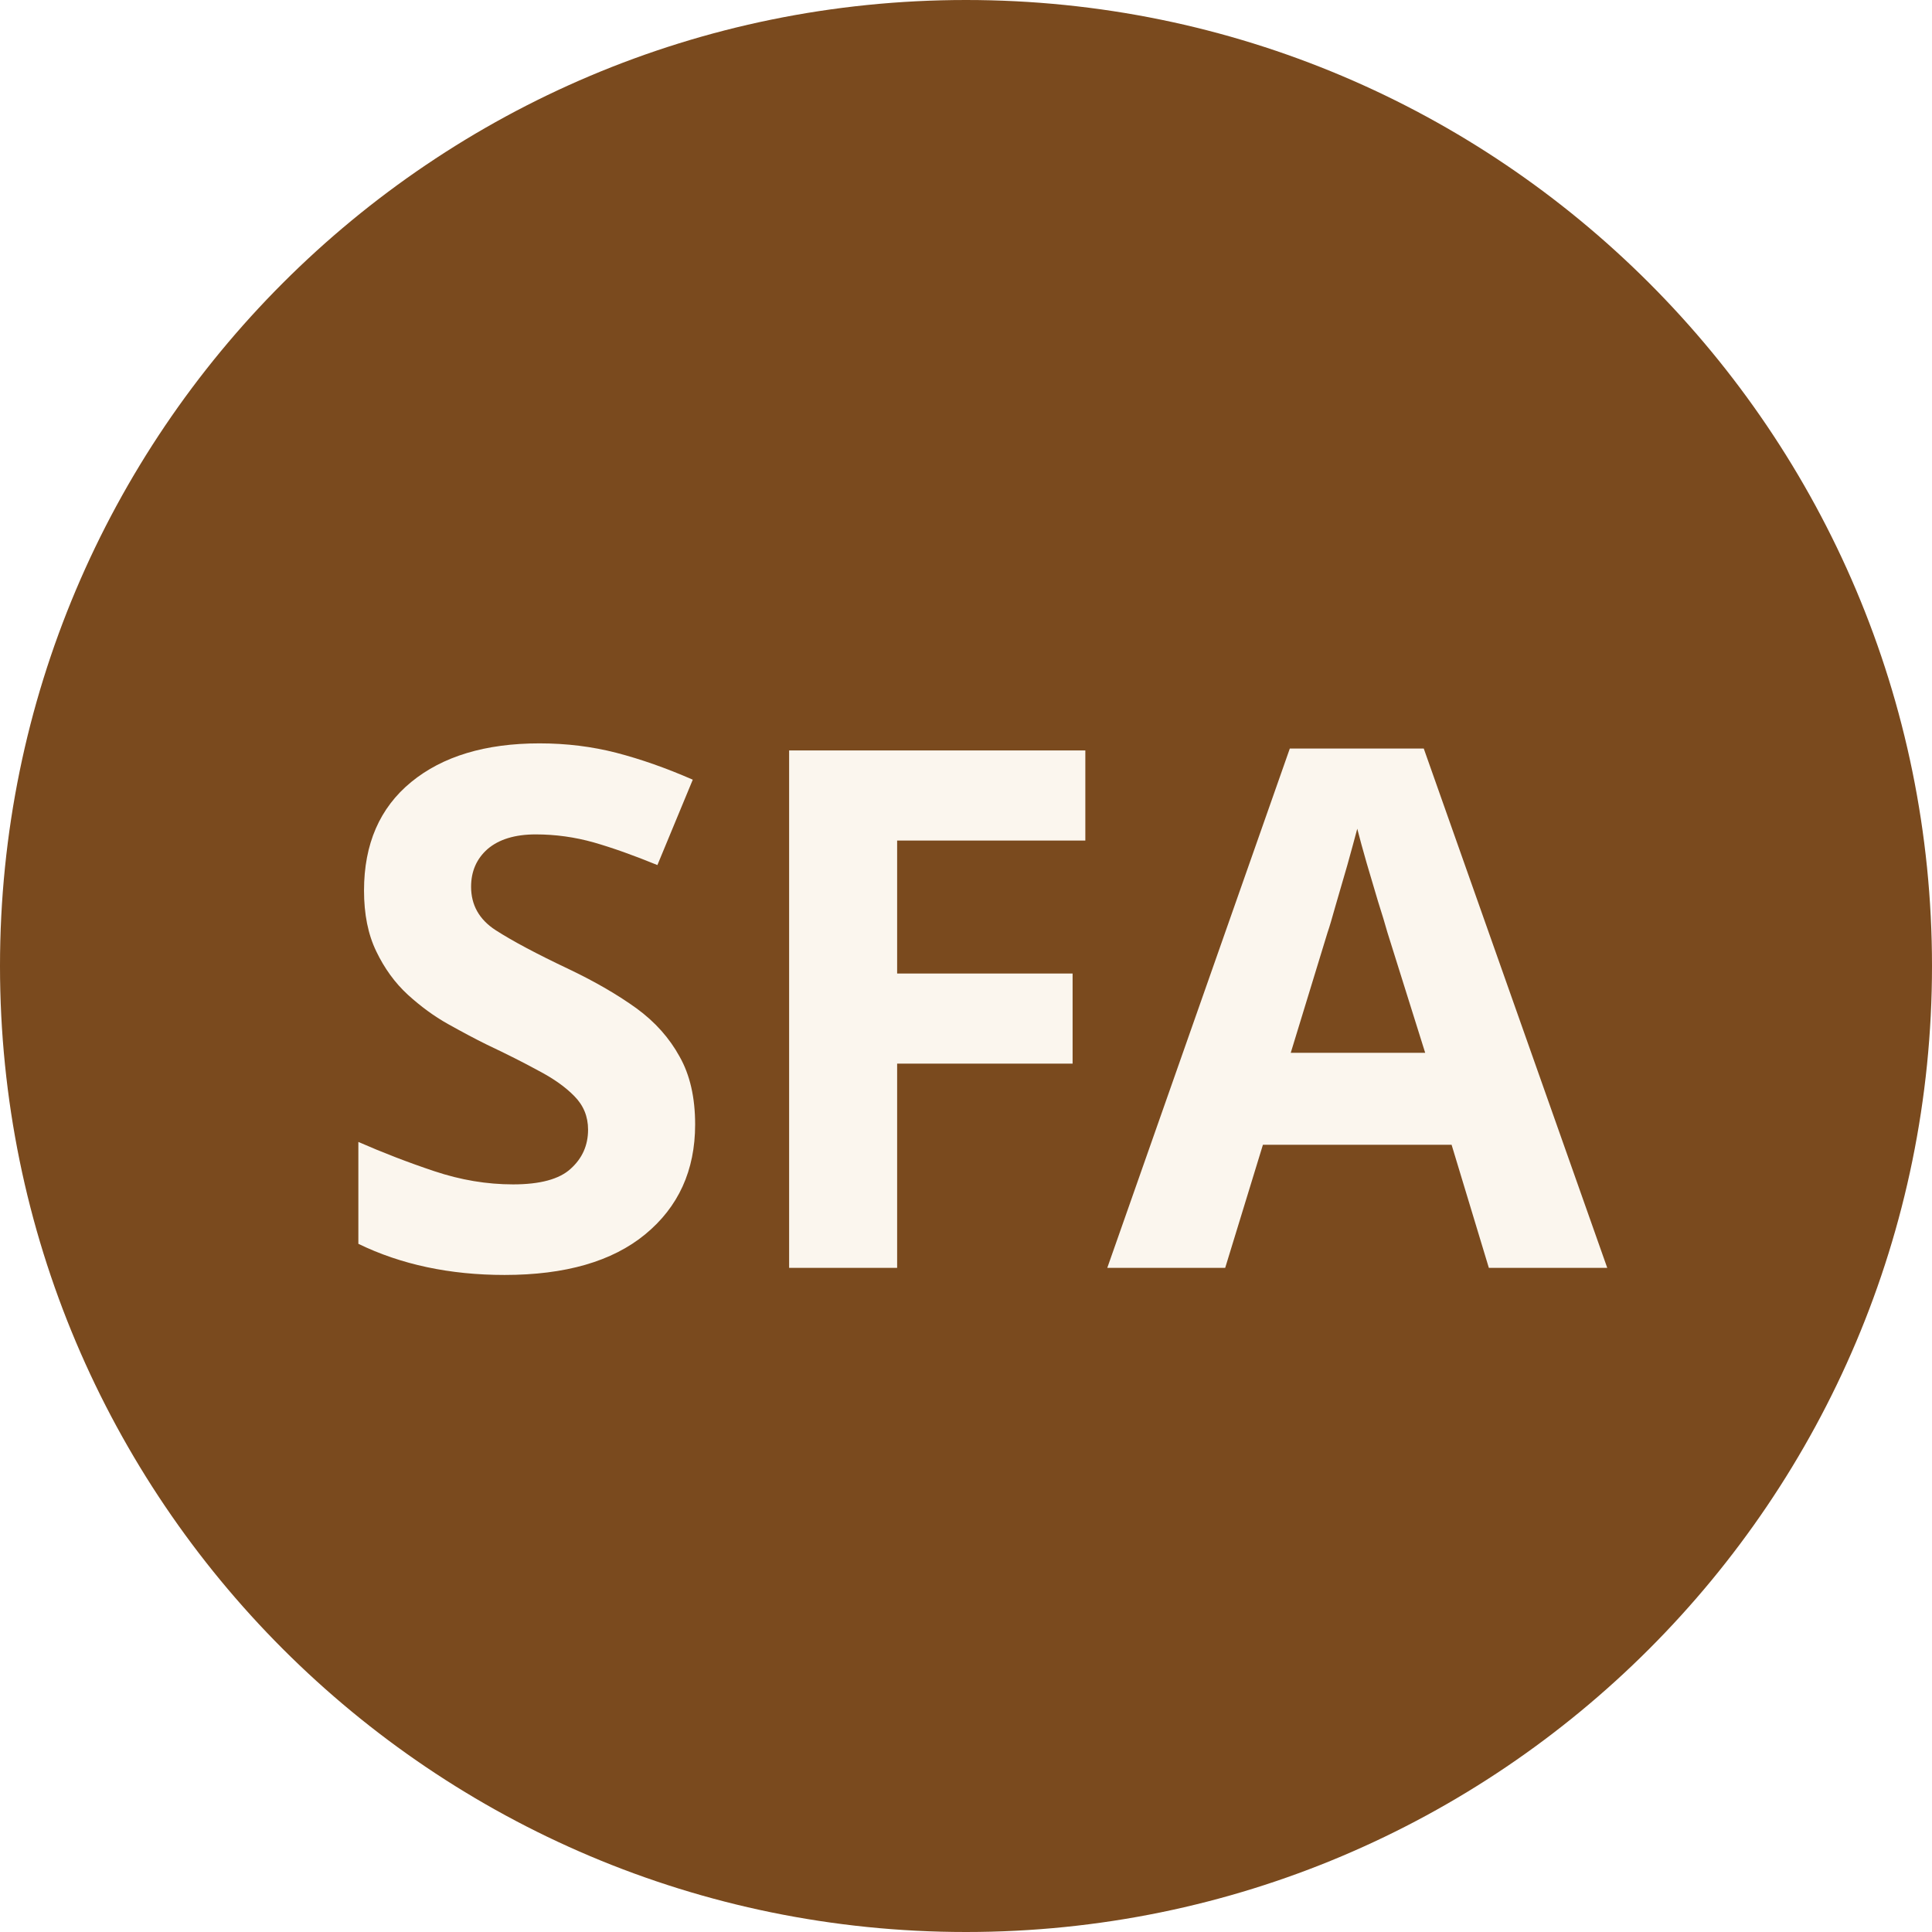
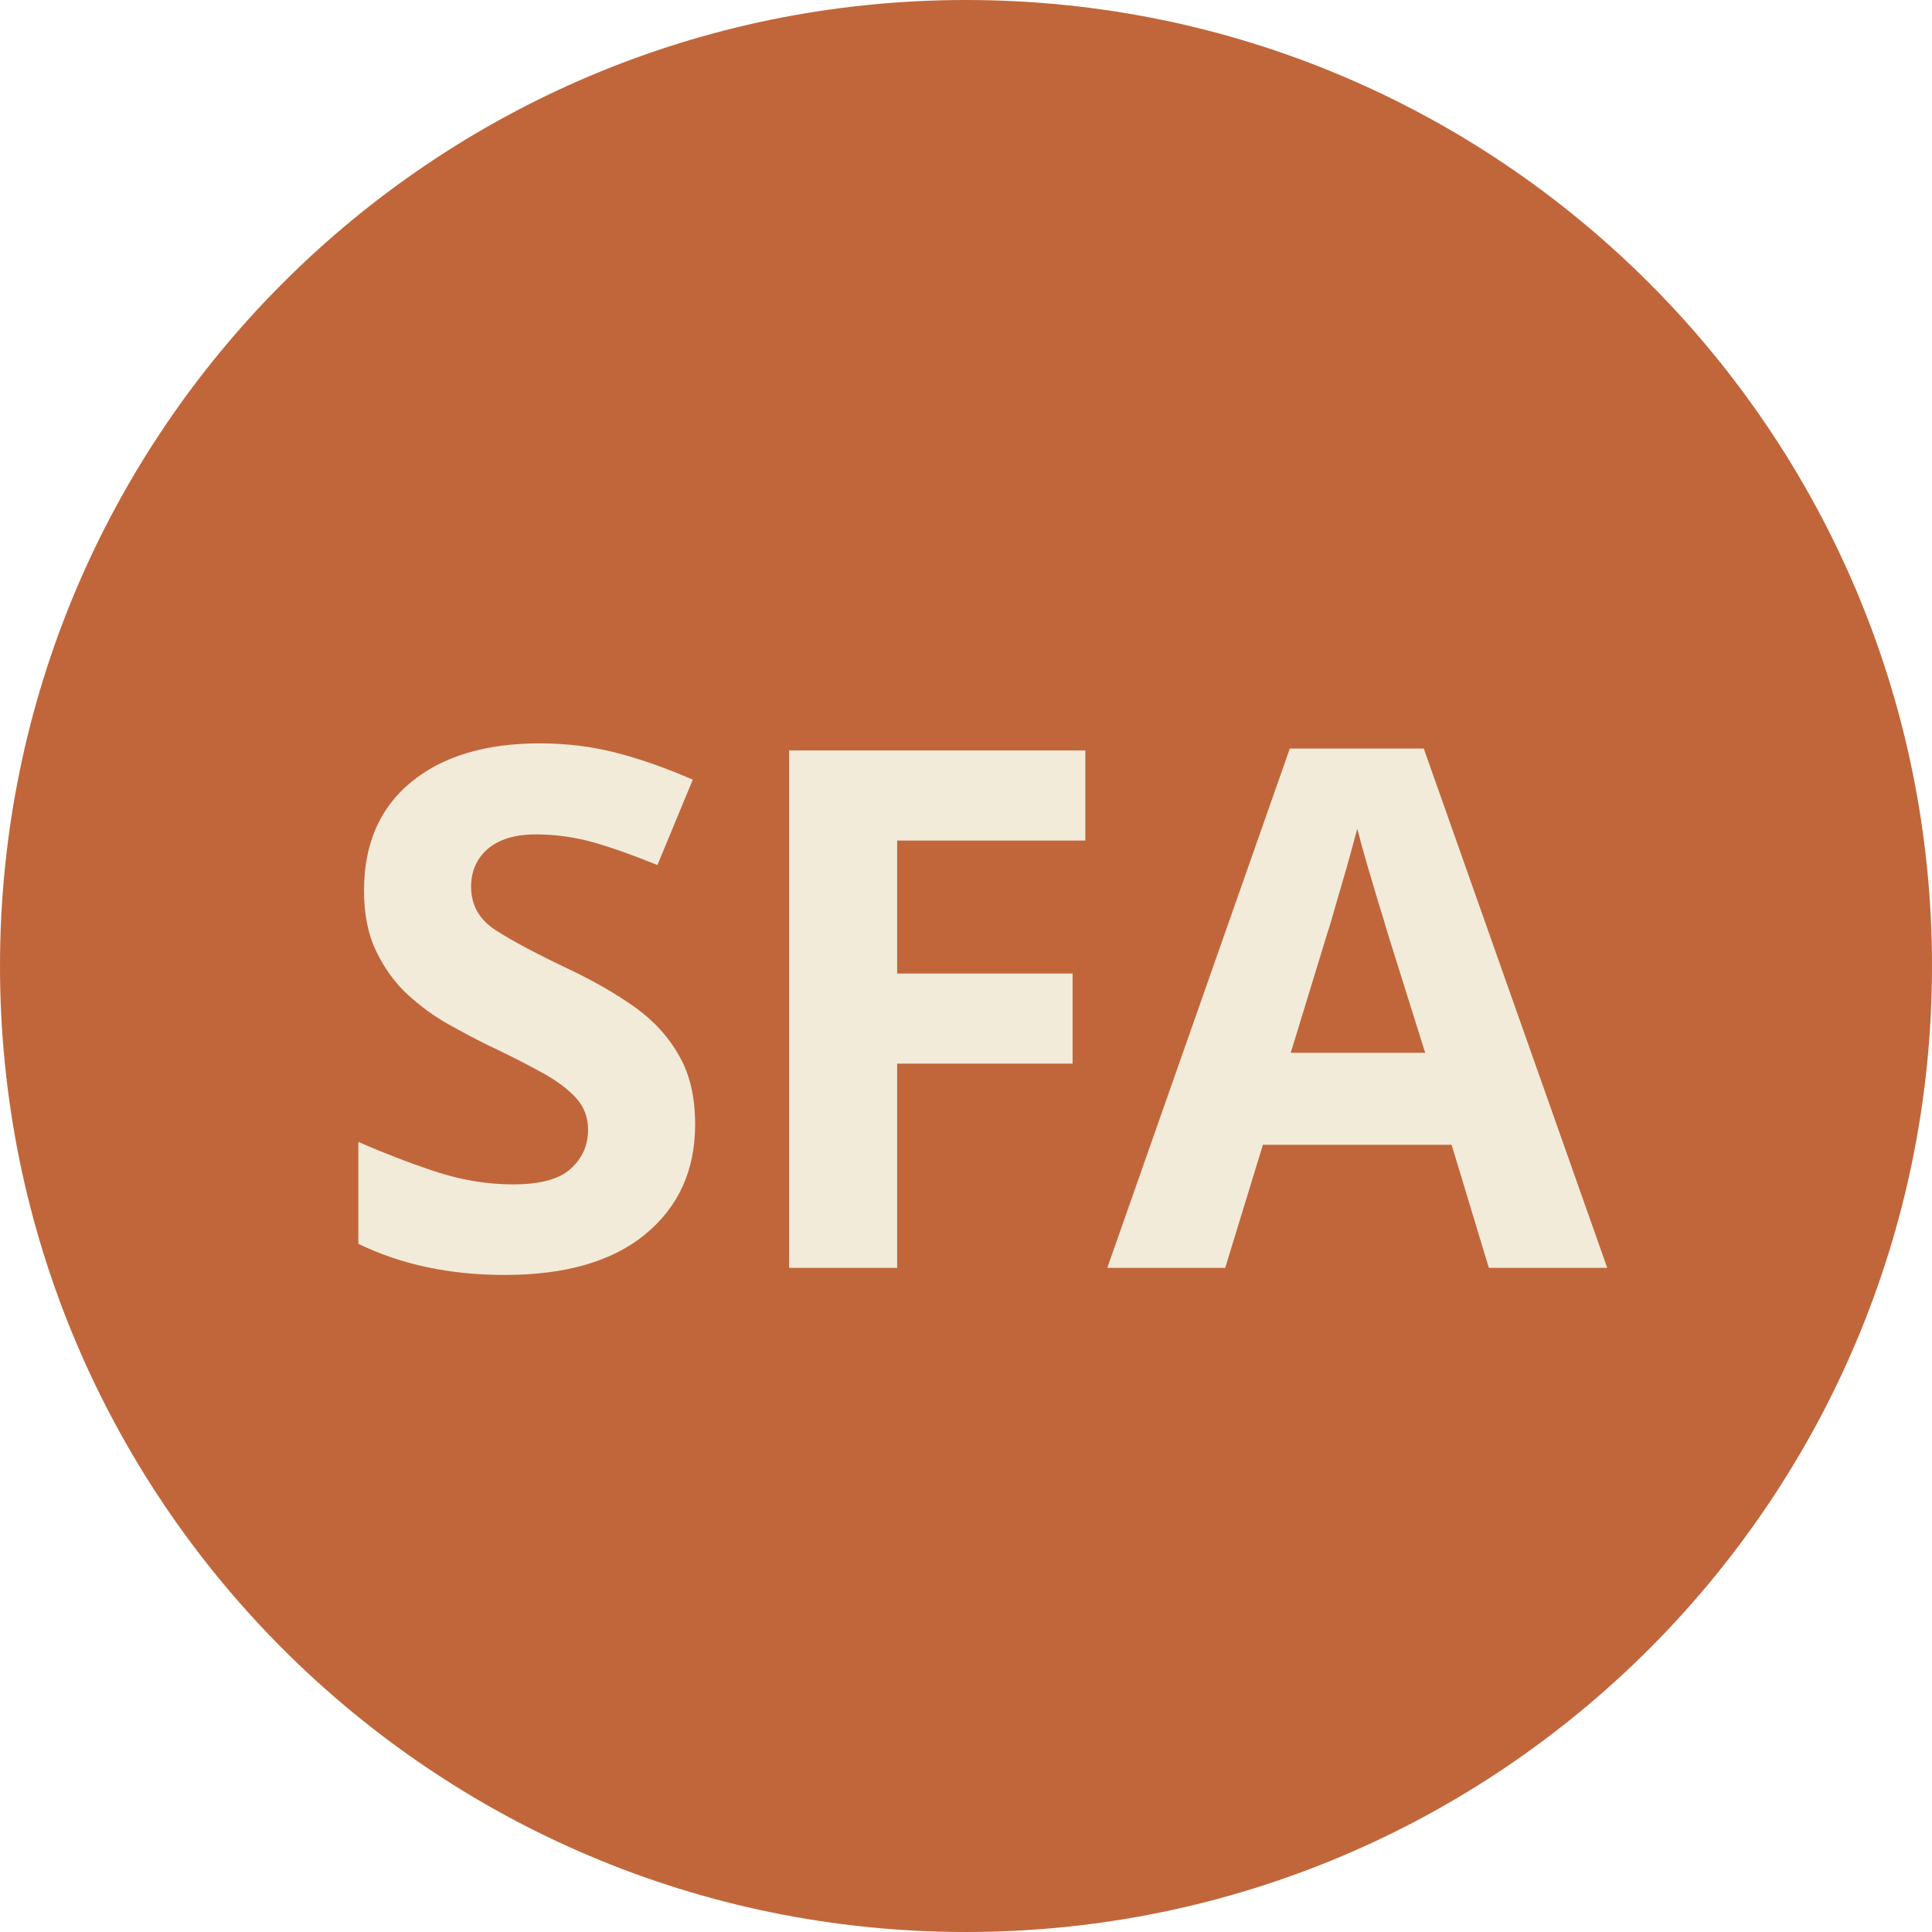
<svg xmlns="http://www.w3.org/2000/svg" viewBox="0 0 64 64">
-   <circle cx="32" cy="32" r="32" fill="#7A4A1E" />
-   <text x="32" y="42" font-family="system-ui, sans-serif" font-size="24" font-weight="bold" fill="#FBF6EE" text-anchor="middle">SFA</text>
+   <circle cx="32" cy="32" r="32" fill="#C1663B" />
+   <text x="32" y="42" font-family="system-ui, sans-serif" font-size="24" font-weight="bold" fill="#F2EBD9" text-anchor="middle">SFA</text>
</svg>
